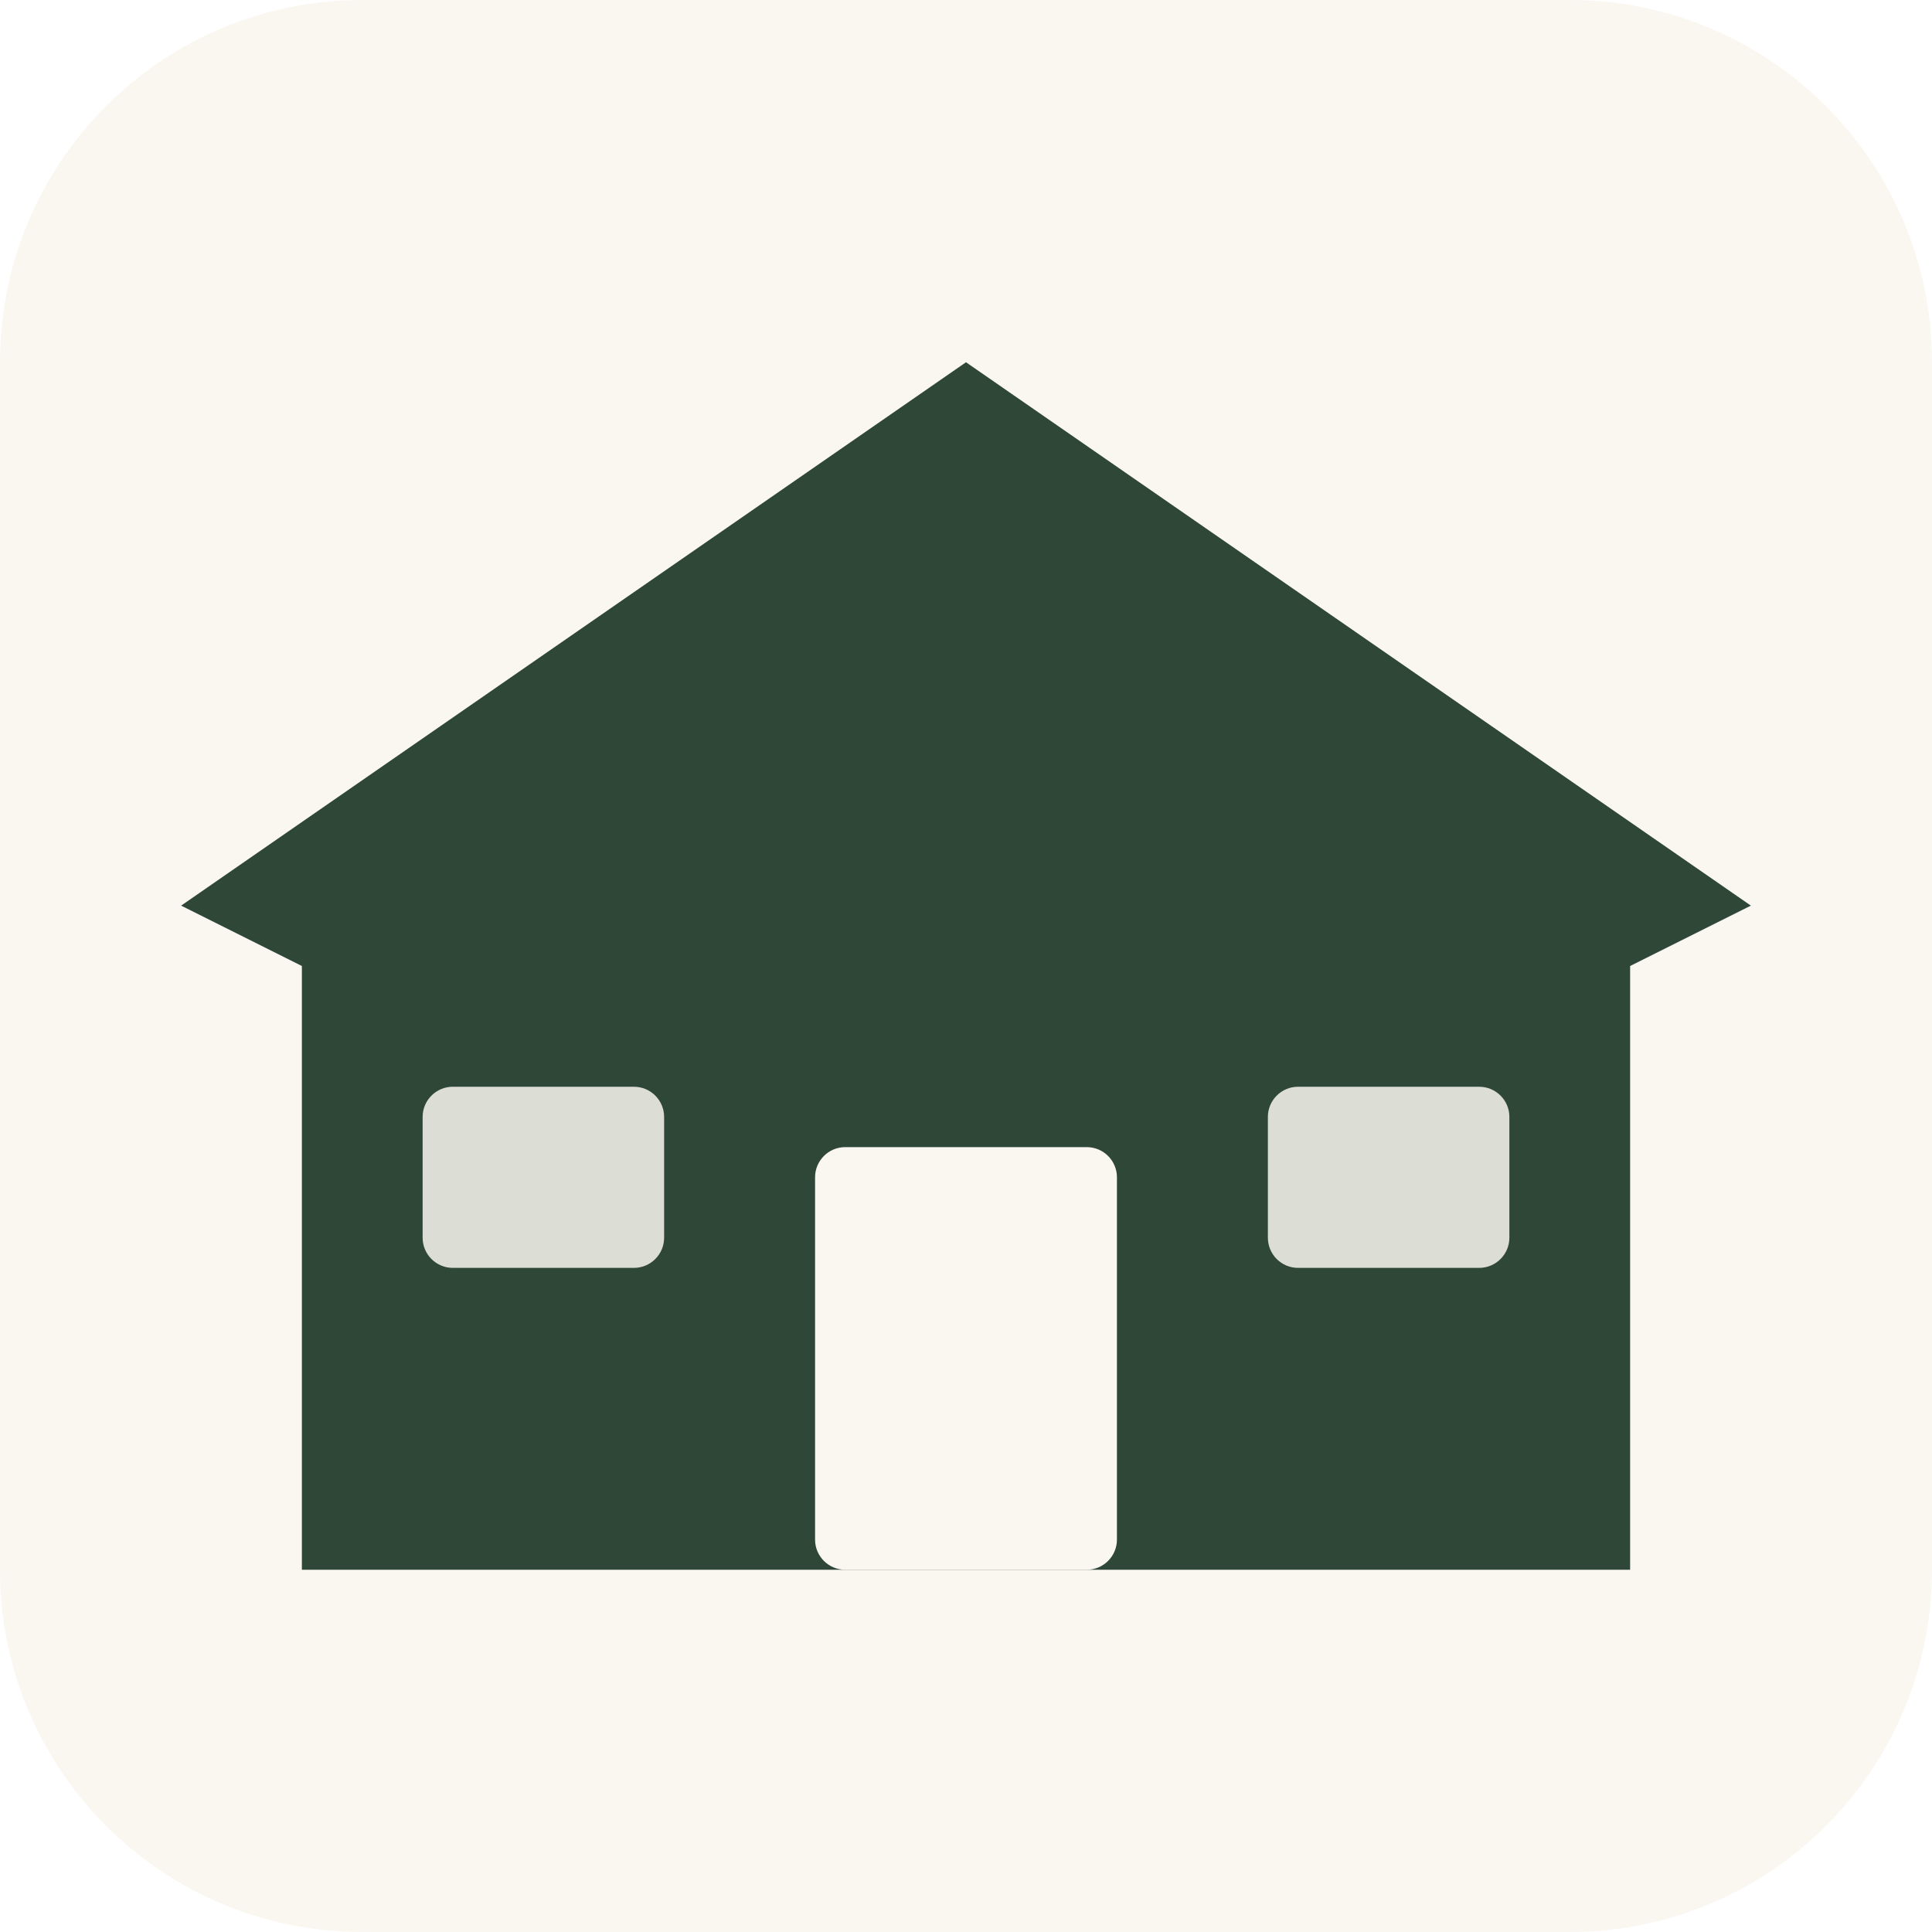
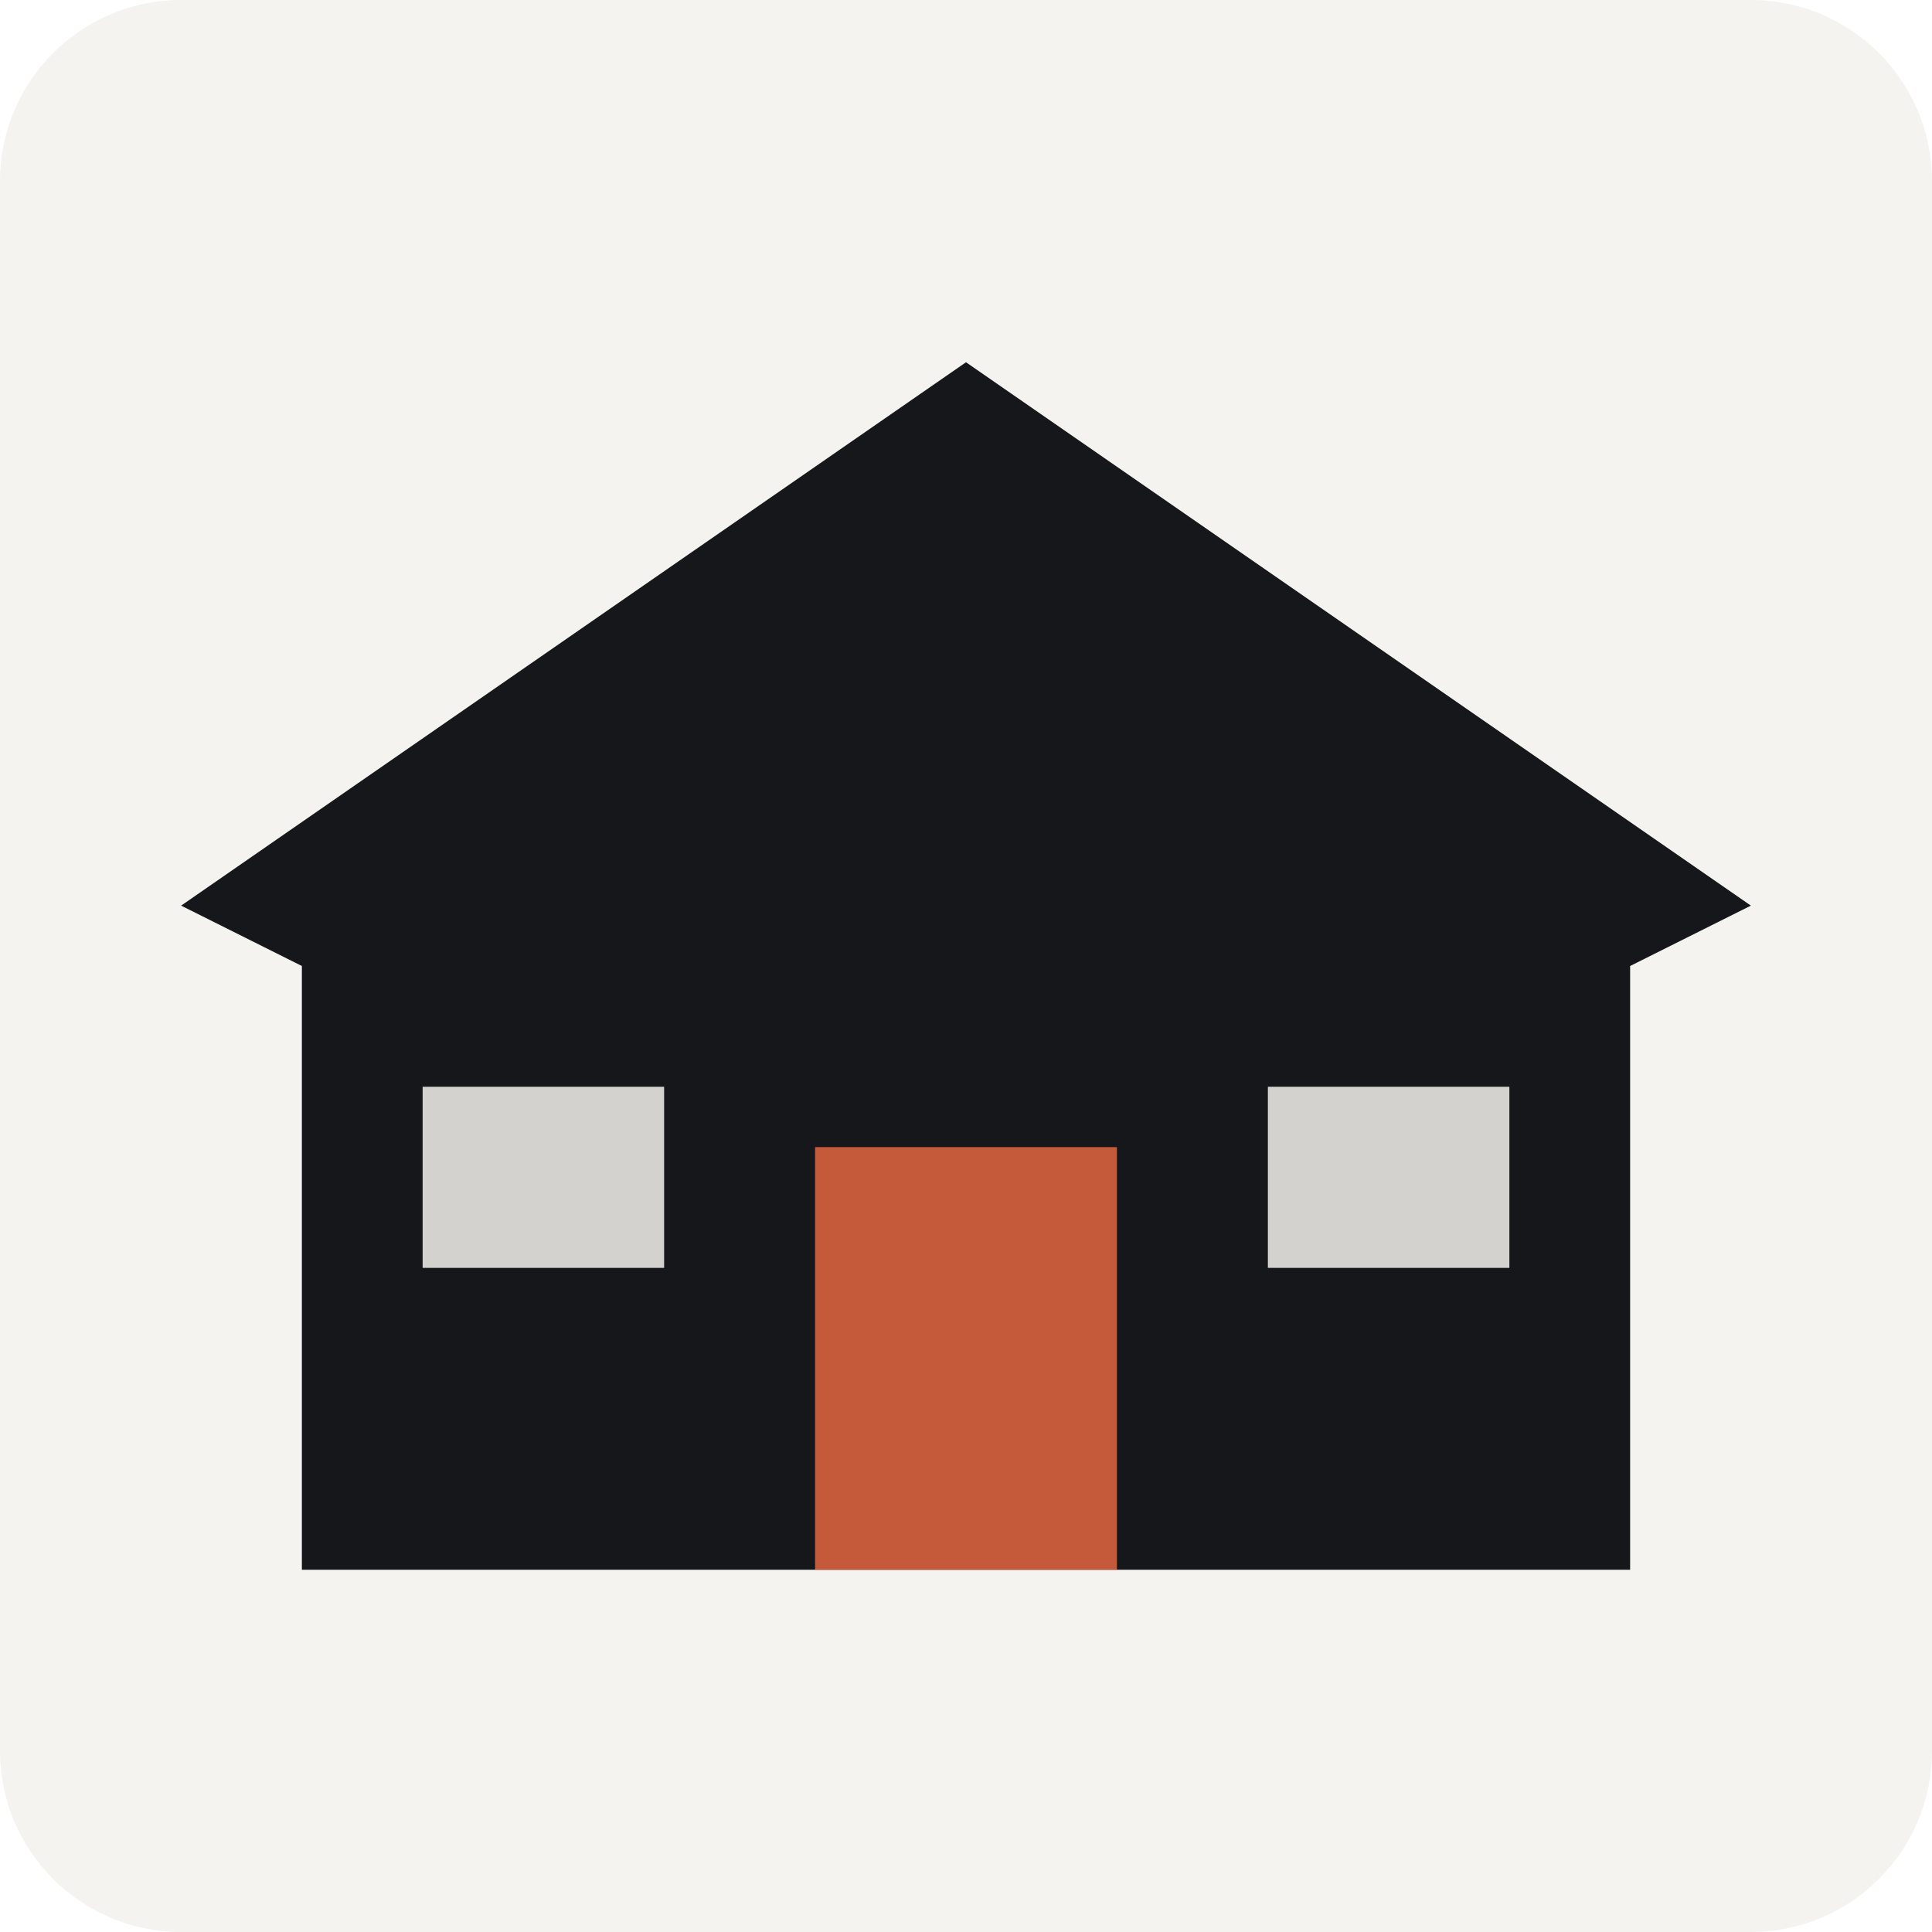
<svg xmlns="http://www.w3.org/2000/svg" viewBox="0 0 64 64">
-   <rect width="64" height="64" rx="12" fill="#faf7f1" />
-   <path d="M6 30 L32 12 L58 30 L54 32 L54 52 L10 52 L10 32 Z" fill="#2f4737" />
-   <rect x="27" y="38" width="10" height="14" rx="1" fill="#faf7f1" />
-   <rect x="14" y="36" width="8" height="6" rx="1" fill="#faf7f1" opacity="0.85" />
-   <rect x="42" y="36" width="8" height="6" rx="1" fill="#faf7f1" opacity="0.85" />
+   <rect width="64" height="64" rx="6" fill="#f4f3ef" />
+   <path d="M6 30 L32 12 L58 30 L54 32 L54 52 L10 52 L10 32 Z" fill="#15171a" />
+   <rect x="27" y="38" width="10" height="14" rx="0" fill="#c45a3a" />
+   <rect x="14" y="36" width="8" height="6" rx="0" fill="#f4f3ef" opacity="0.85" />
+   <rect x="42" y="36" width="8" height="6" rx="0" fill="#f4f3ef" opacity="0.85" />
</svg>
